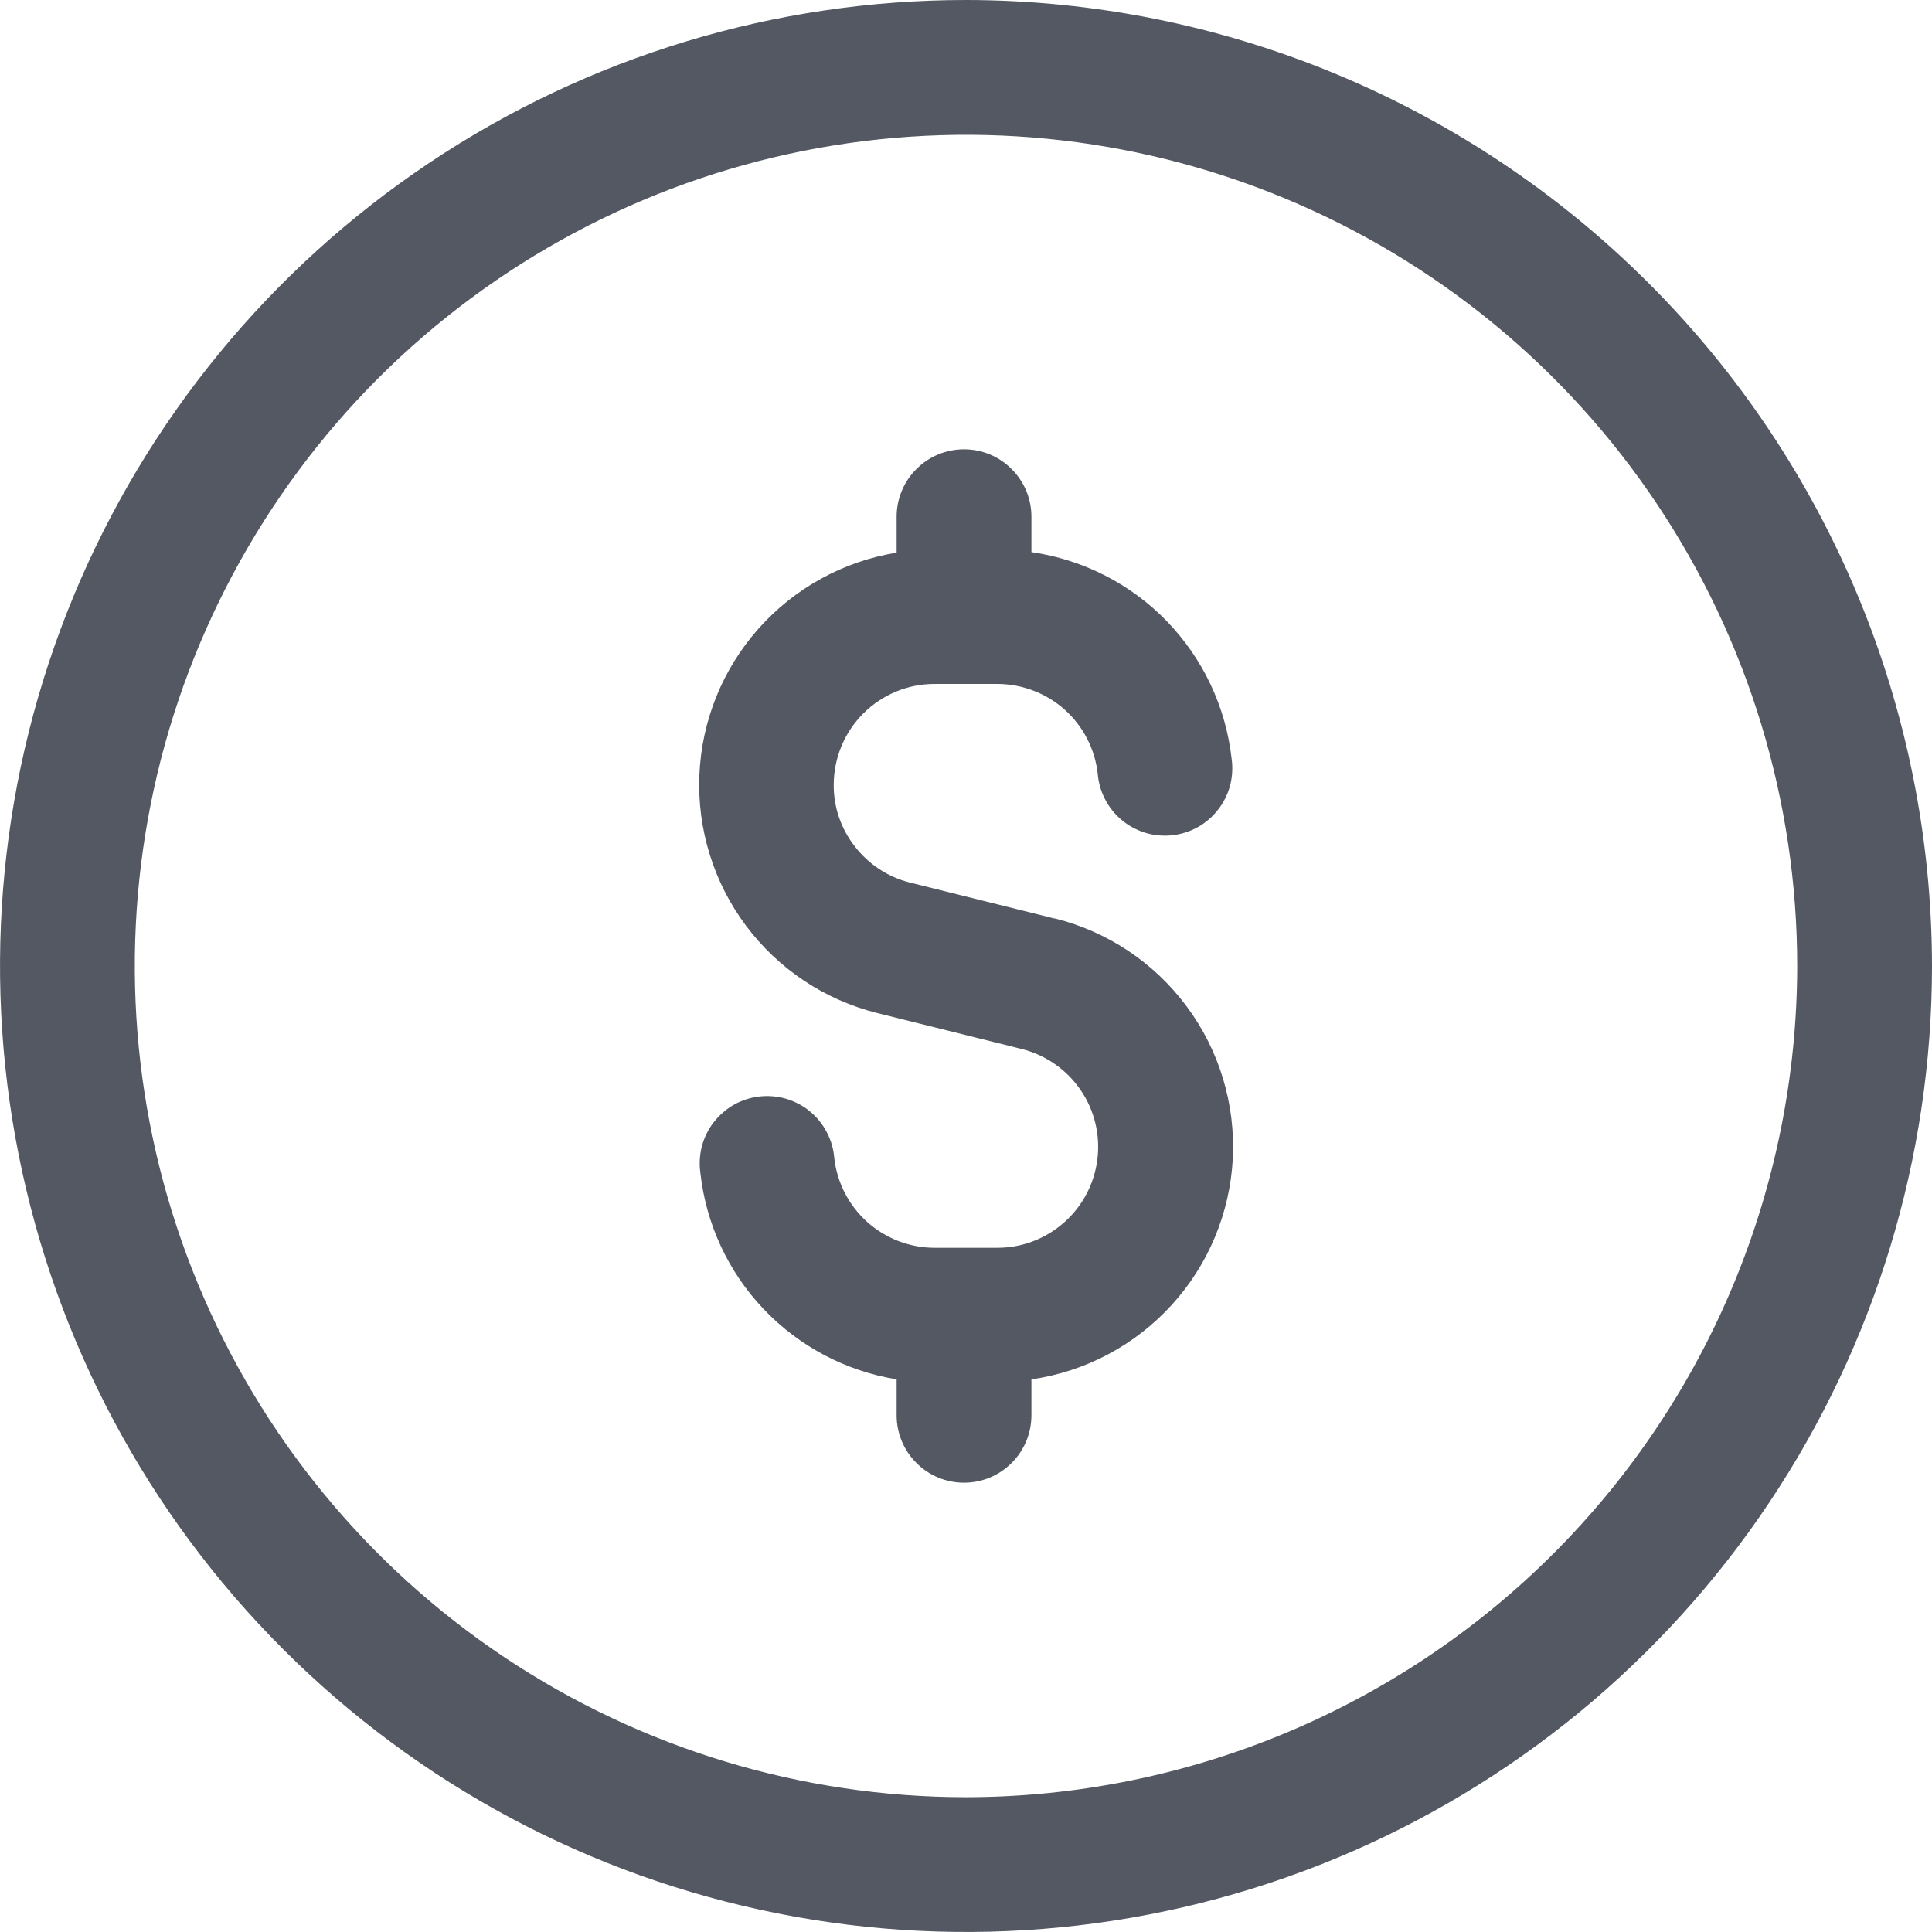
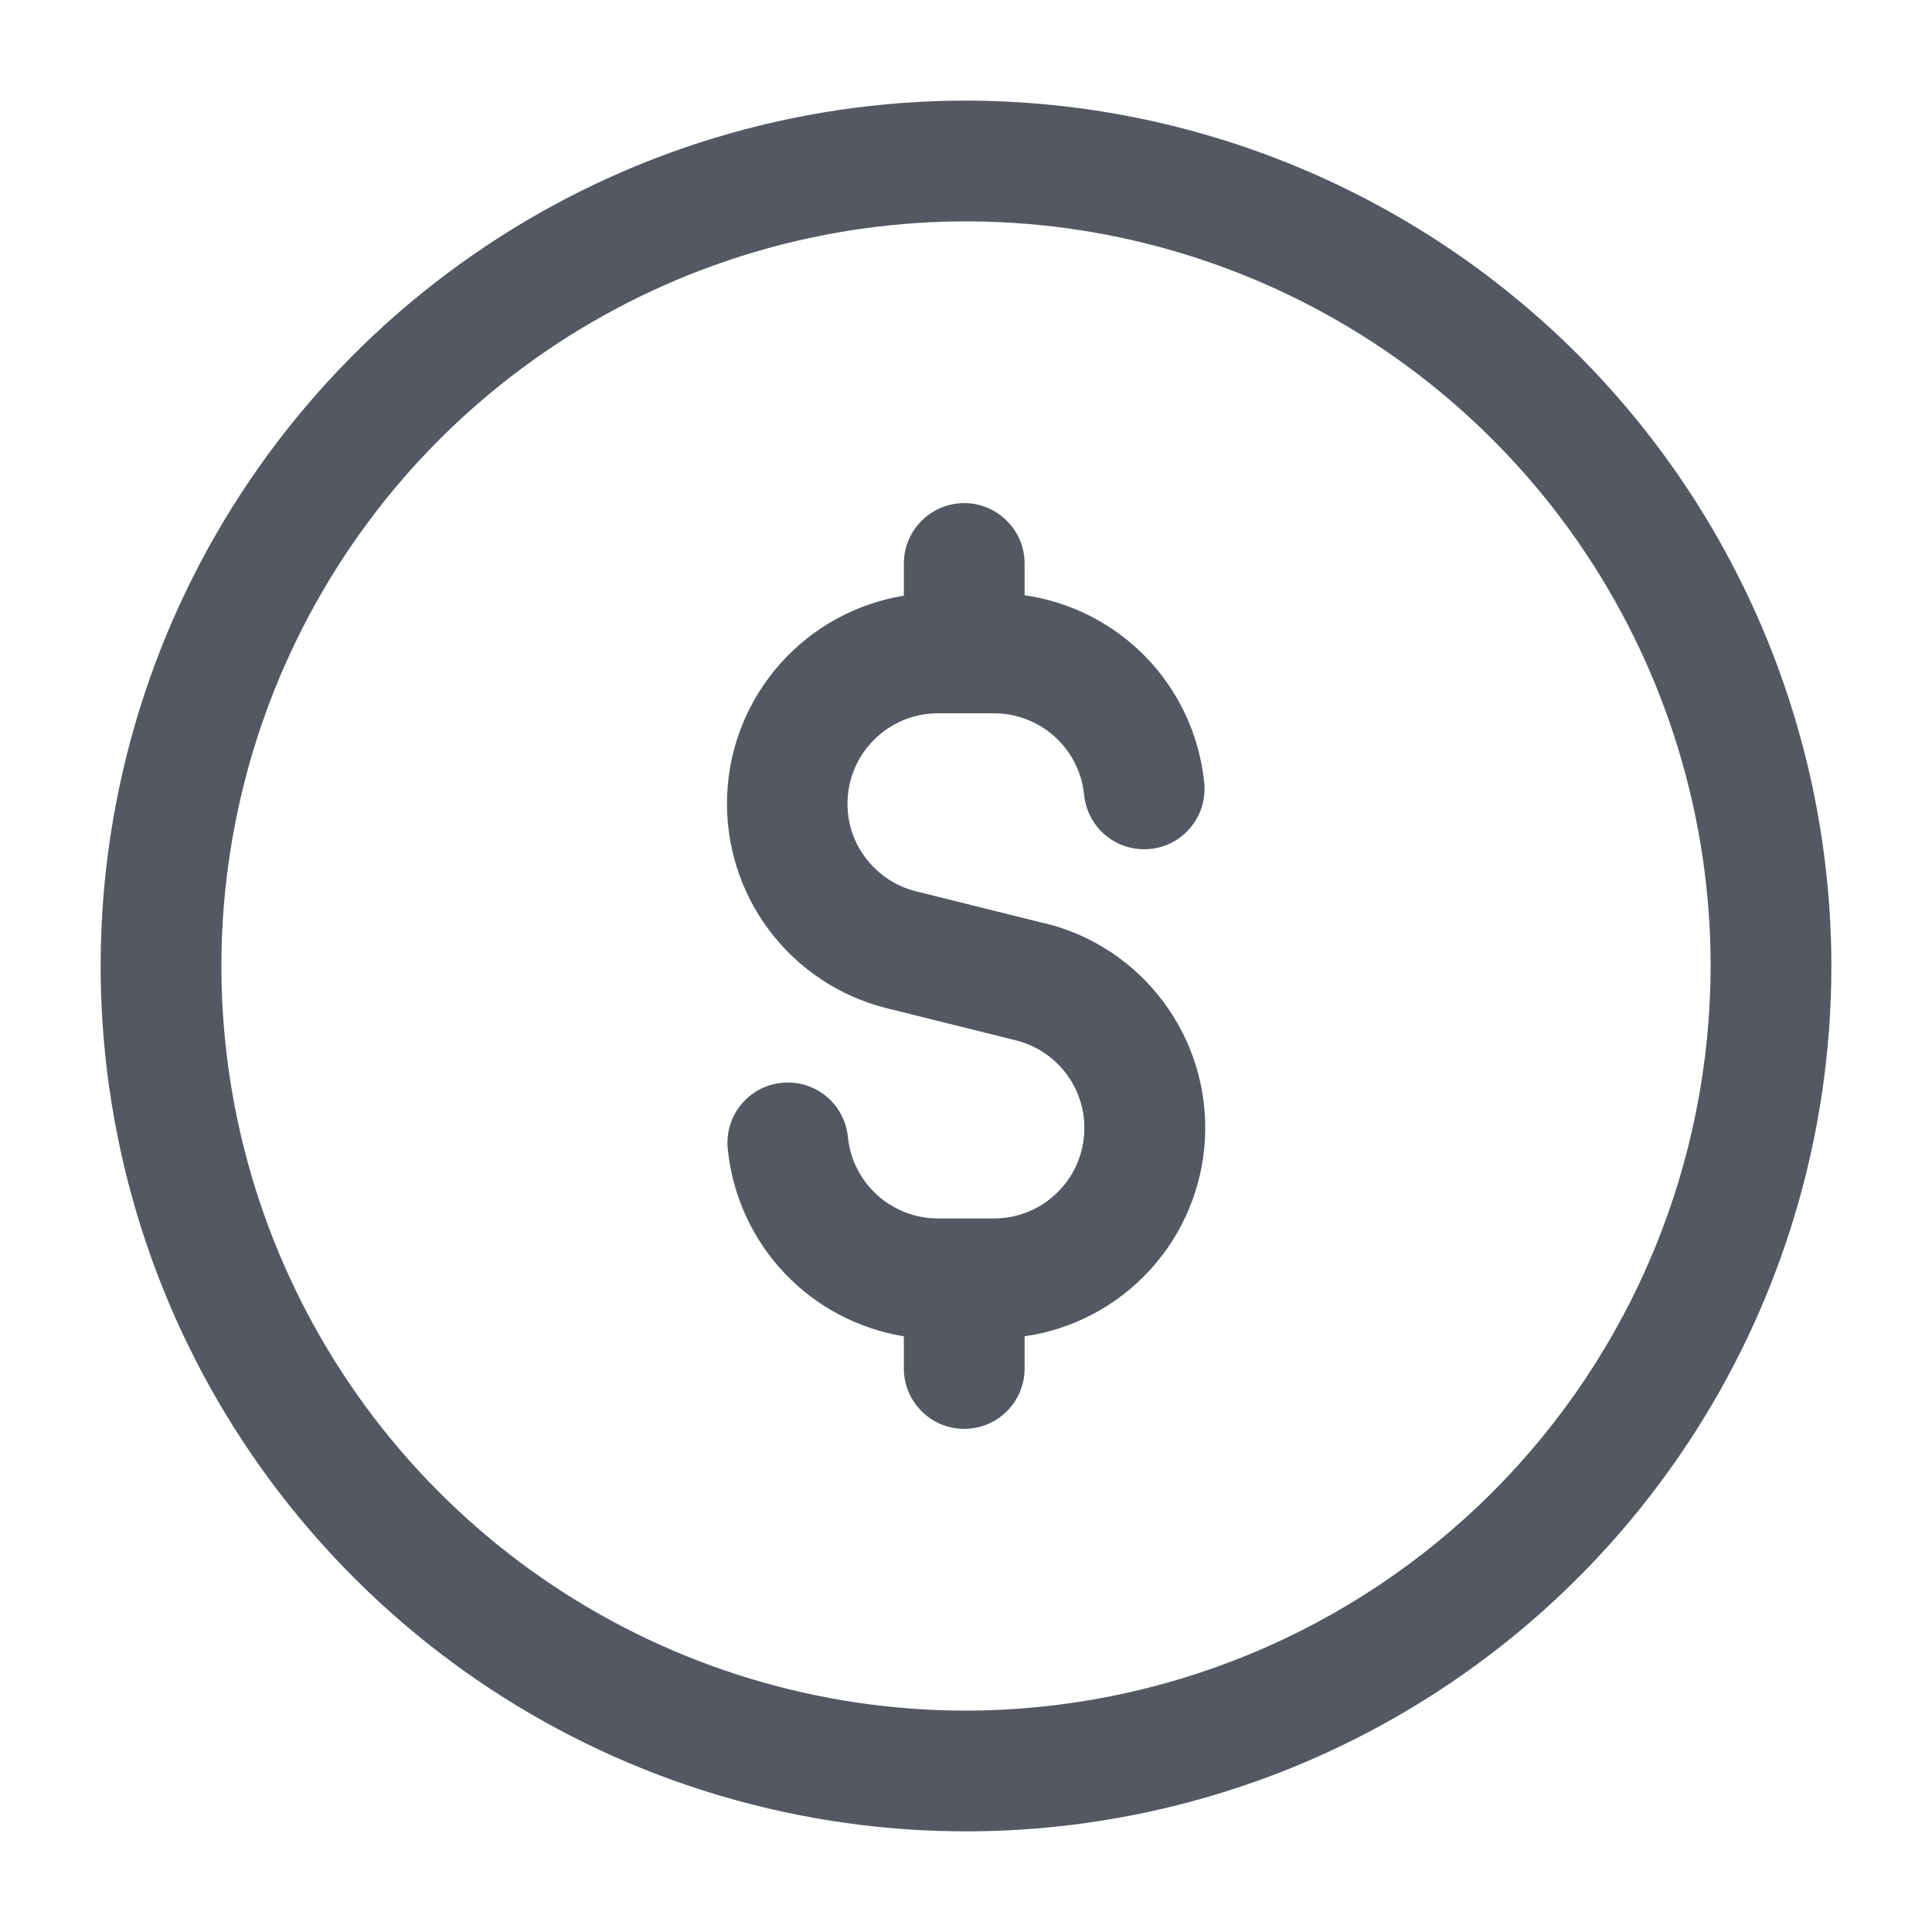
- <svg xmlns="http://www.w3.org/2000/svg" preserveAspectRatio="none" overflow="visible" style="display: block;" width="21.5" height="21.5" viewBox="0 0 21.5 21.5" fill="none">
-   <path id="dollar-circle" d="M10.75 0C8.624 0 6.545 0.63 4.778 1.812C3.01 2.993 1.632 4.672 0.818 6.636C0.005 8.6 -0.208 10.762 0.207 12.847C0.621 14.932 1.645 16.848 3.149 18.351C4.652 19.855 6.567 20.879 8.653 21.293C10.738 21.708 12.899 21.495 14.864 20.682C16.828 19.868 18.507 18.49 19.688 16.722C20.869 14.955 21.5 12.876 21.5 10.75C21.497 7.9 20.363 5.167 18.348 3.152C16.333 1.137 13.6 0.003 10.75 0ZM10.75 20C8.921 20 7.132 19.457 5.611 18.441C4.09 17.425 2.904 15.98 2.204 14.29C1.504 12.6 1.321 10.74 1.678 8.945C2.035 7.151 2.916 5.503 4.209 4.209C5.503 2.916 7.151 2.035 8.945 1.678C10.74 1.321 12.6 1.504 14.29 2.204C15.98 2.904 17.425 4.09 18.441 5.611C19.457 7.132 20 8.921 20 10.75C19.997 13.202 19.022 15.554 17.288 17.288C15.554 19.022 13.202 19.997 10.75 20ZM11.736 10.222L10.128 9.822C9.882 9.761 9.665 9.618 9.511 9.417C9.358 9.221 9.276 8.98 9.278 8.732C9.279 8.435 9.397 8.15 9.607 7.94C9.818 7.729 10.103 7.611 10.4 7.611H11.1C11.376 7.612 11.643 7.714 11.849 7.898C12.055 8.083 12.185 8.336 12.216 8.611C12.224 8.711 12.252 8.808 12.299 8.897C12.345 8.986 12.409 9.065 12.487 9.129C12.564 9.193 12.654 9.24 12.75 9.269C12.846 9.297 12.947 9.306 13.047 9.295C13.147 9.284 13.243 9.253 13.331 9.204C13.418 9.155 13.495 9.088 13.556 9.009C13.618 8.93 13.663 8.839 13.689 8.742C13.714 8.645 13.72 8.543 13.706 8.444C13.642 7.868 13.388 7.33 12.985 6.913C12.582 6.497 12.052 6.227 11.478 6.144V5.75C11.478 5.551 11.399 5.36 11.258 5.22C11.118 5.079 10.927 5 10.728 5C10.529 5 10.338 5.079 10.198 5.22C10.057 5.36 9.978 5.551 9.978 5.75V6.15C9.383 6.247 8.84 6.546 8.44 6.997C8.04 7.448 7.808 8.023 7.783 8.625C7.758 9.227 7.941 9.819 8.302 10.302C8.663 10.785 9.179 11.128 9.764 11.274L11.372 11.674C11.637 11.741 11.869 11.902 12.024 12.128C12.179 12.354 12.246 12.628 12.212 12.9C12.179 13.172 12.047 13.422 11.843 13.603C11.638 13.785 11.374 13.886 11.1 13.886H10.4C10.124 13.886 9.857 13.783 9.651 13.599C9.445 13.414 9.315 13.161 9.284 12.886C9.276 12.786 9.248 12.689 9.201 12.6C9.155 12.511 9.091 12.432 9.013 12.368C8.936 12.304 8.846 12.257 8.75 12.228C8.654 12.2 8.553 12.191 8.453 12.202C8.353 12.213 8.257 12.244 8.169 12.293C8.082 12.342 8.005 12.409 7.943 12.488C7.882 12.567 7.837 12.658 7.811 12.755C7.786 12.852 7.78 12.954 7.794 13.053C7.857 13.622 8.105 14.155 8.499 14.569C8.894 14.984 9.413 15.258 9.978 15.35V15.75C9.978 15.949 10.057 16.14 10.198 16.28C10.338 16.421 10.529 16.5 10.728 16.5C10.927 16.5 11.118 16.421 11.258 16.28C11.399 16.14 11.478 15.949 11.478 15.75V15.35C12.079 15.264 12.63 14.971 13.039 14.522C13.448 14.074 13.688 13.497 13.719 12.891C13.749 12.285 13.568 11.687 13.206 11.2C12.845 10.713 12.325 10.366 11.736 10.22V10.222Z" fill="#535862" />
+ <svg xmlns="http://www.w3.org/2000/svg" preserveAspectRatio="none" overflow="visible" style="display: block;" width="24" height="24" viewBox="0 0 24 24" fill="none">
+   <g id="dollar-circle">
+     <path id="dollar-circle_2" d="M12 1.25C9.874 1.25 7.795 1.88 6.028 3.062C4.26 4.243 2.882 5.922 2.068 7.886C1.255 9.85 1.042 12.012 1.457 14.097C1.871 16.183 2.895 18.098 4.399 19.601C5.902 21.105 7.817 22.129 9.903 22.543C11.988 22.958 14.149 22.745 16.114 21.932C18.078 21.118 19.757 19.74 20.938 17.972C22.119 16.205 22.75 14.126 22.75 12C22.747 9.15 21.613 6.417 19.598 4.402C17.583 2.387 14.85 1.253 12 1.25ZM12 21.25C10.171 21.25 8.382 20.707 6.861 19.691C5.34 18.675 4.154 17.23 3.454 15.54C2.754 13.85 2.571 11.99 2.928 10.195C3.285 8.401 4.166 6.753 5.459 5.459C6.753 4.166 8.401 3.285 10.195 2.928C11.99 2.571 13.85 2.754 15.54 3.454C17.23 4.154 18.675 5.34 19.691 6.861C20.707 8.382 21.25 10.171 21.25 12C21.247 14.452 20.272 16.804 18.538 18.538C16.804 20.272 14.452 21.247 12 21.25ZM12.986 11.472L11.378 11.072C11.133 11.011 10.915 10.868 10.761 10.667C10.608 10.472 10.526 10.23 10.528 9.982C10.528 9.685 10.647 9.4 10.857 9.19C11.068 8.979 11.353 8.861 11.65 8.861H12.35C12.626 8.861 12.893 8.964 13.099 9.148C13.305 9.333 13.435 9.586 13.466 9.861C13.474 9.961 13.502 10.058 13.549 10.147C13.595 10.236 13.659 10.315 13.737 10.379C13.814 10.443 13.904 10.49 14 10.519C14.096 10.547 14.197 10.556 14.297 10.545C14.397 10.534 14.493 10.503 14.581 10.454C14.668 10.405 14.745 10.338 14.806 10.259C14.868 10.18 14.913 10.089 14.938 9.992C14.964 9.895 14.97 9.793 14.956 9.694C14.892 9.118 14.638 8.58 14.235 8.163C13.832 7.747 13.302 7.477 12.728 7.394V7C12.728 6.801 12.649 6.61 12.508 6.47C12.368 6.329 12.177 6.25 11.978 6.25C11.779 6.25 11.588 6.329 11.448 6.47C11.307 6.61 11.228 6.801 11.228 7V7.4C10.633 7.497 10.09 7.796 9.69 8.247C9.29 8.698 9.058 9.273 9.033 9.875C9.008 10.477 9.191 11.069 9.552 11.552C9.913 12.035 10.429 12.378 11.014 12.524L12.622 12.924C12.887 12.991 13.119 13.152 13.274 13.378C13.429 13.604 13.496 13.878 13.462 14.15C13.429 14.422 13.297 14.672 13.093 14.853C12.888 15.035 12.624 15.136 12.35 15.136H11.65C11.374 15.136 11.107 15.033 10.901 14.849C10.695 14.664 10.565 14.411 10.534 14.136C10.526 14.036 10.498 13.939 10.451 13.85C10.405 13.761 10.341 13.682 10.263 13.618C10.186 13.554 10.096 13.507 10 13.478C9.904 13.45 9.803 13.441 9.703 13.452C9.603 13.463 9.507 13.494 9.419 13.543C9.332 13.592 9.255 13.659 9.193 13.738C9.132 13.817 9.087 13.908 9.061 14.005C9.036 14.102 9.03 14.204 9.044 14.303C9.107 14.872 9.355 15.405 9.749 15.819C10.143 16.234 10.663 16.508 11.228 16.6V17C11.228 17.199 11.307 17.39 11.448 17.53C11.588 17.671 11.779 17.75 11.978 17.75C12.177 17.75 12.368 17.671 12.508 17.53C12.649 17.39 12.728 17.199 12.728 17V16.6C13.329 16.514 13.88 16.221 14.289 15.772C14.698 15.324 14.938 14.747 14.969 14.141C14.999 13.535 14.818 12.937 14.456 12.45C14.095 11.963 13.575 11.616 12.986 11.47V11.472Z" fill="#535862" />
+   </g>
</svg>
